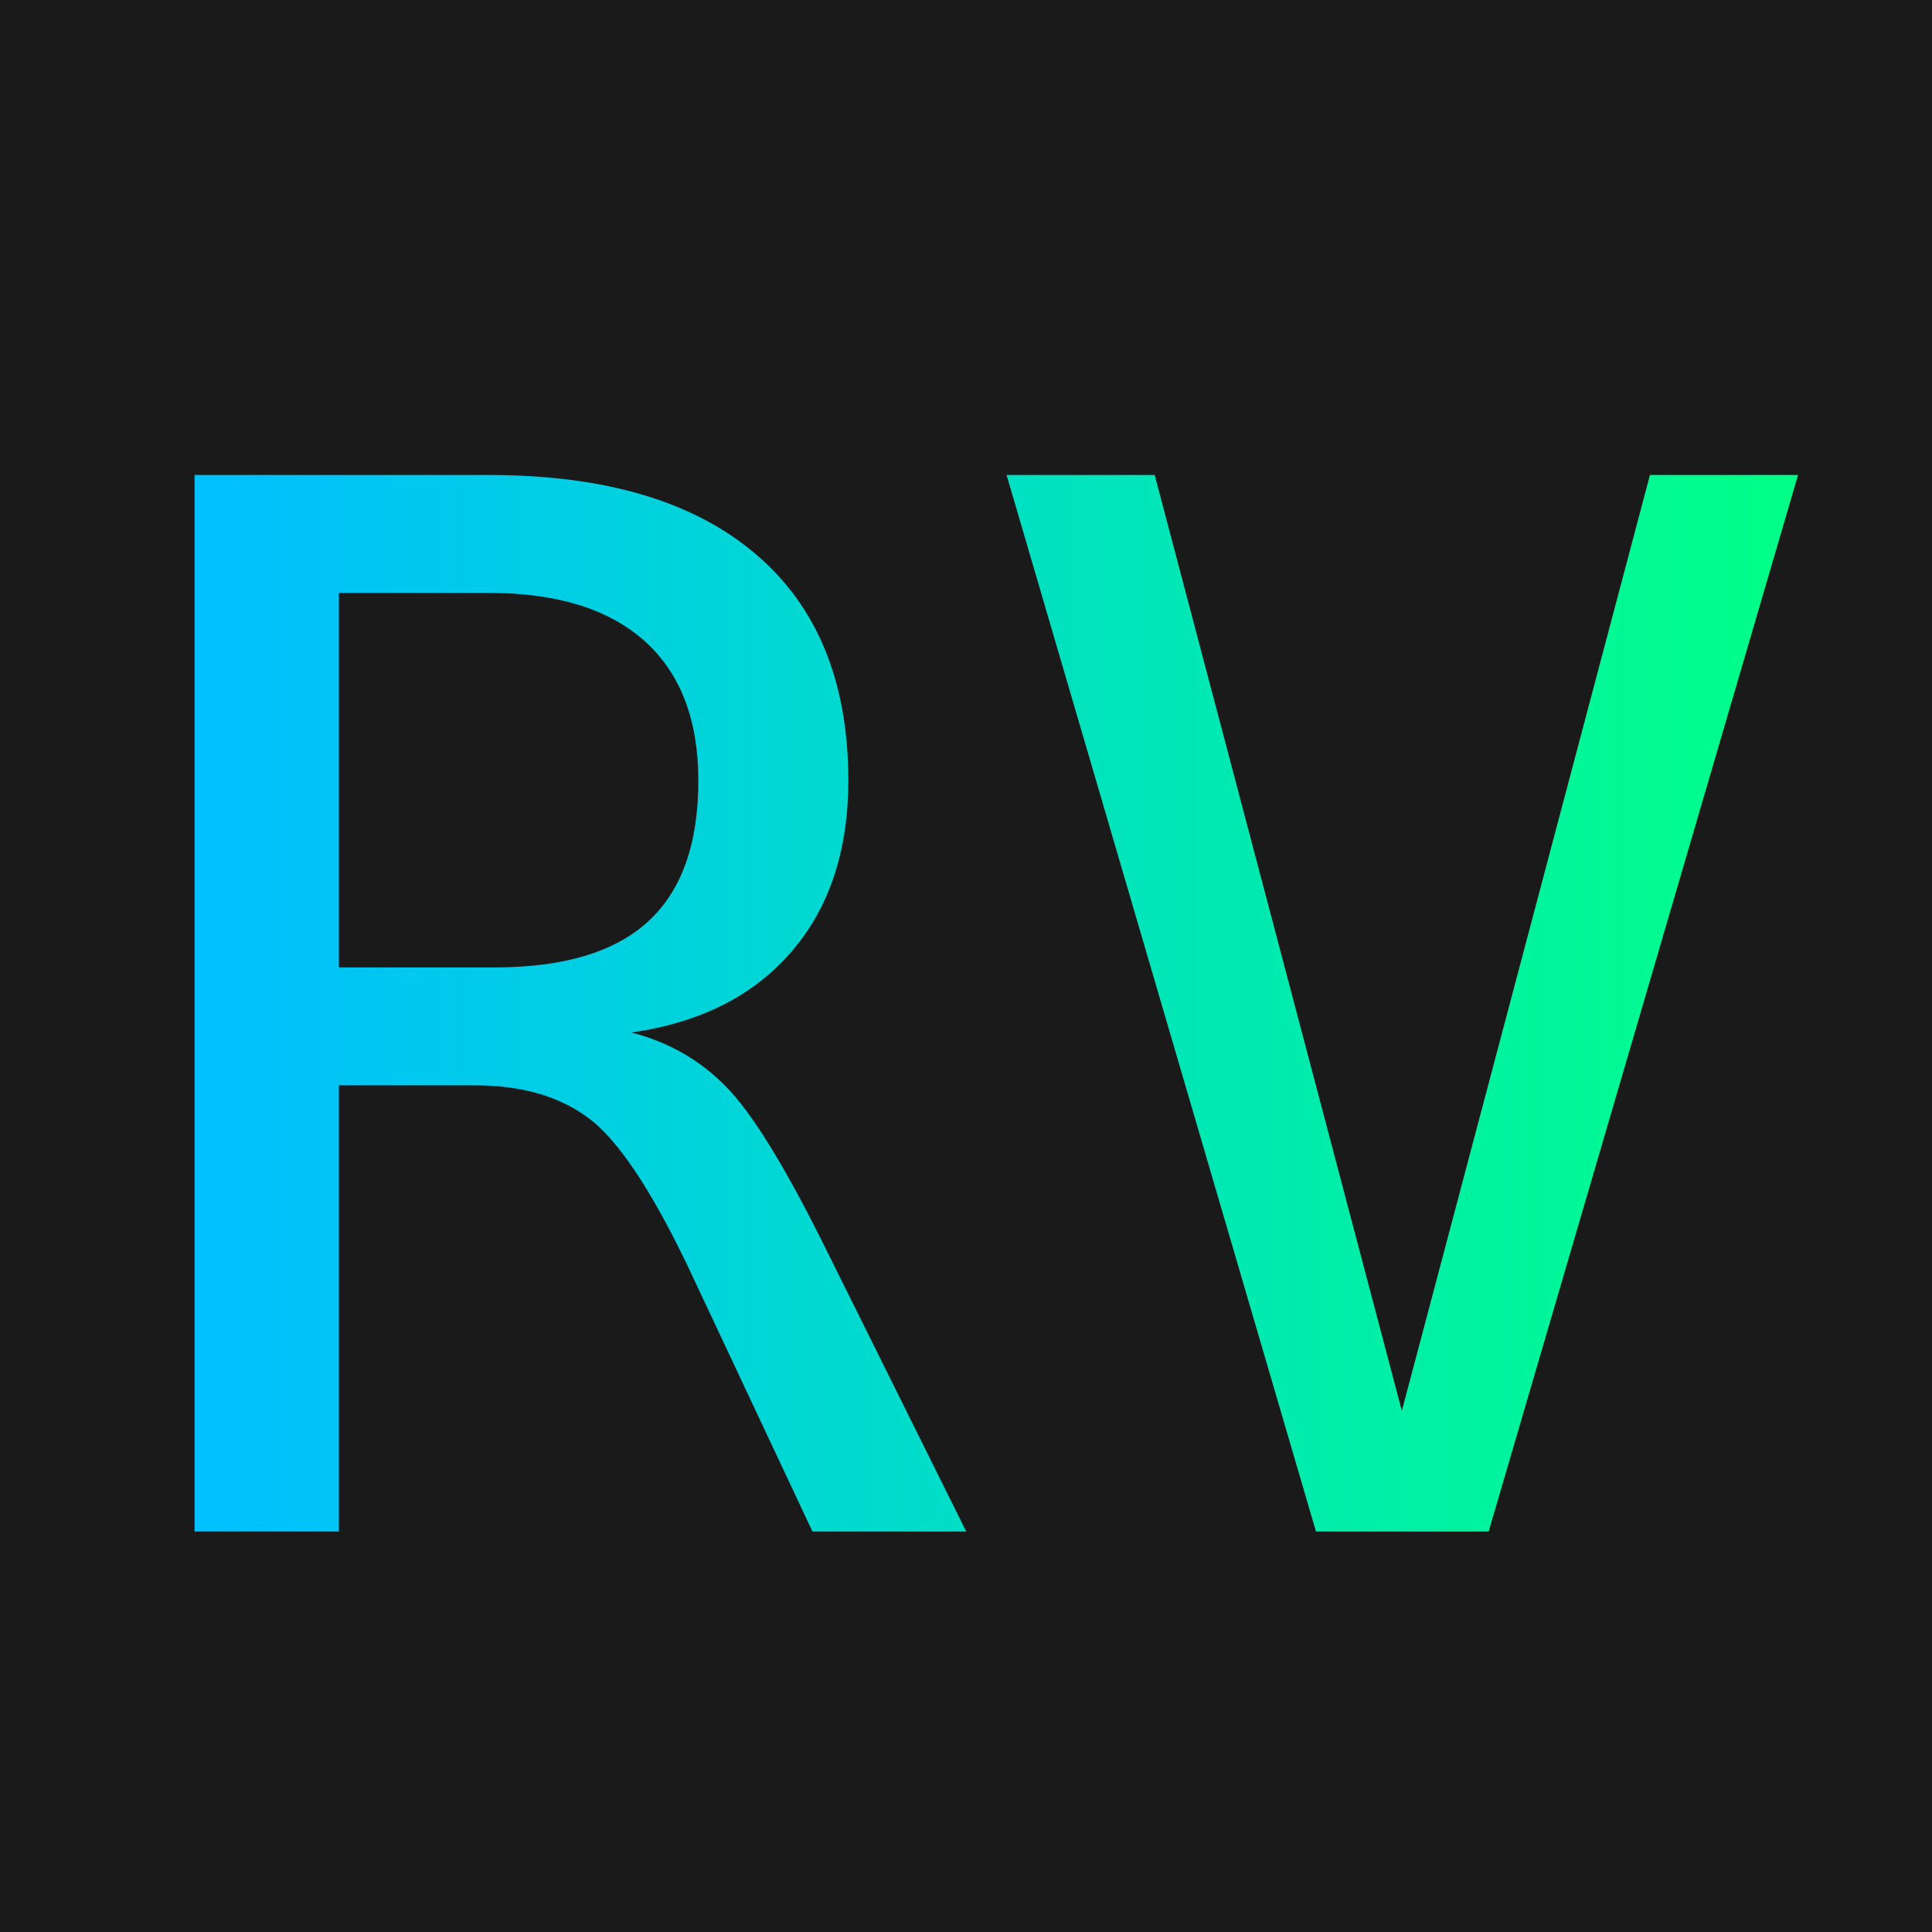
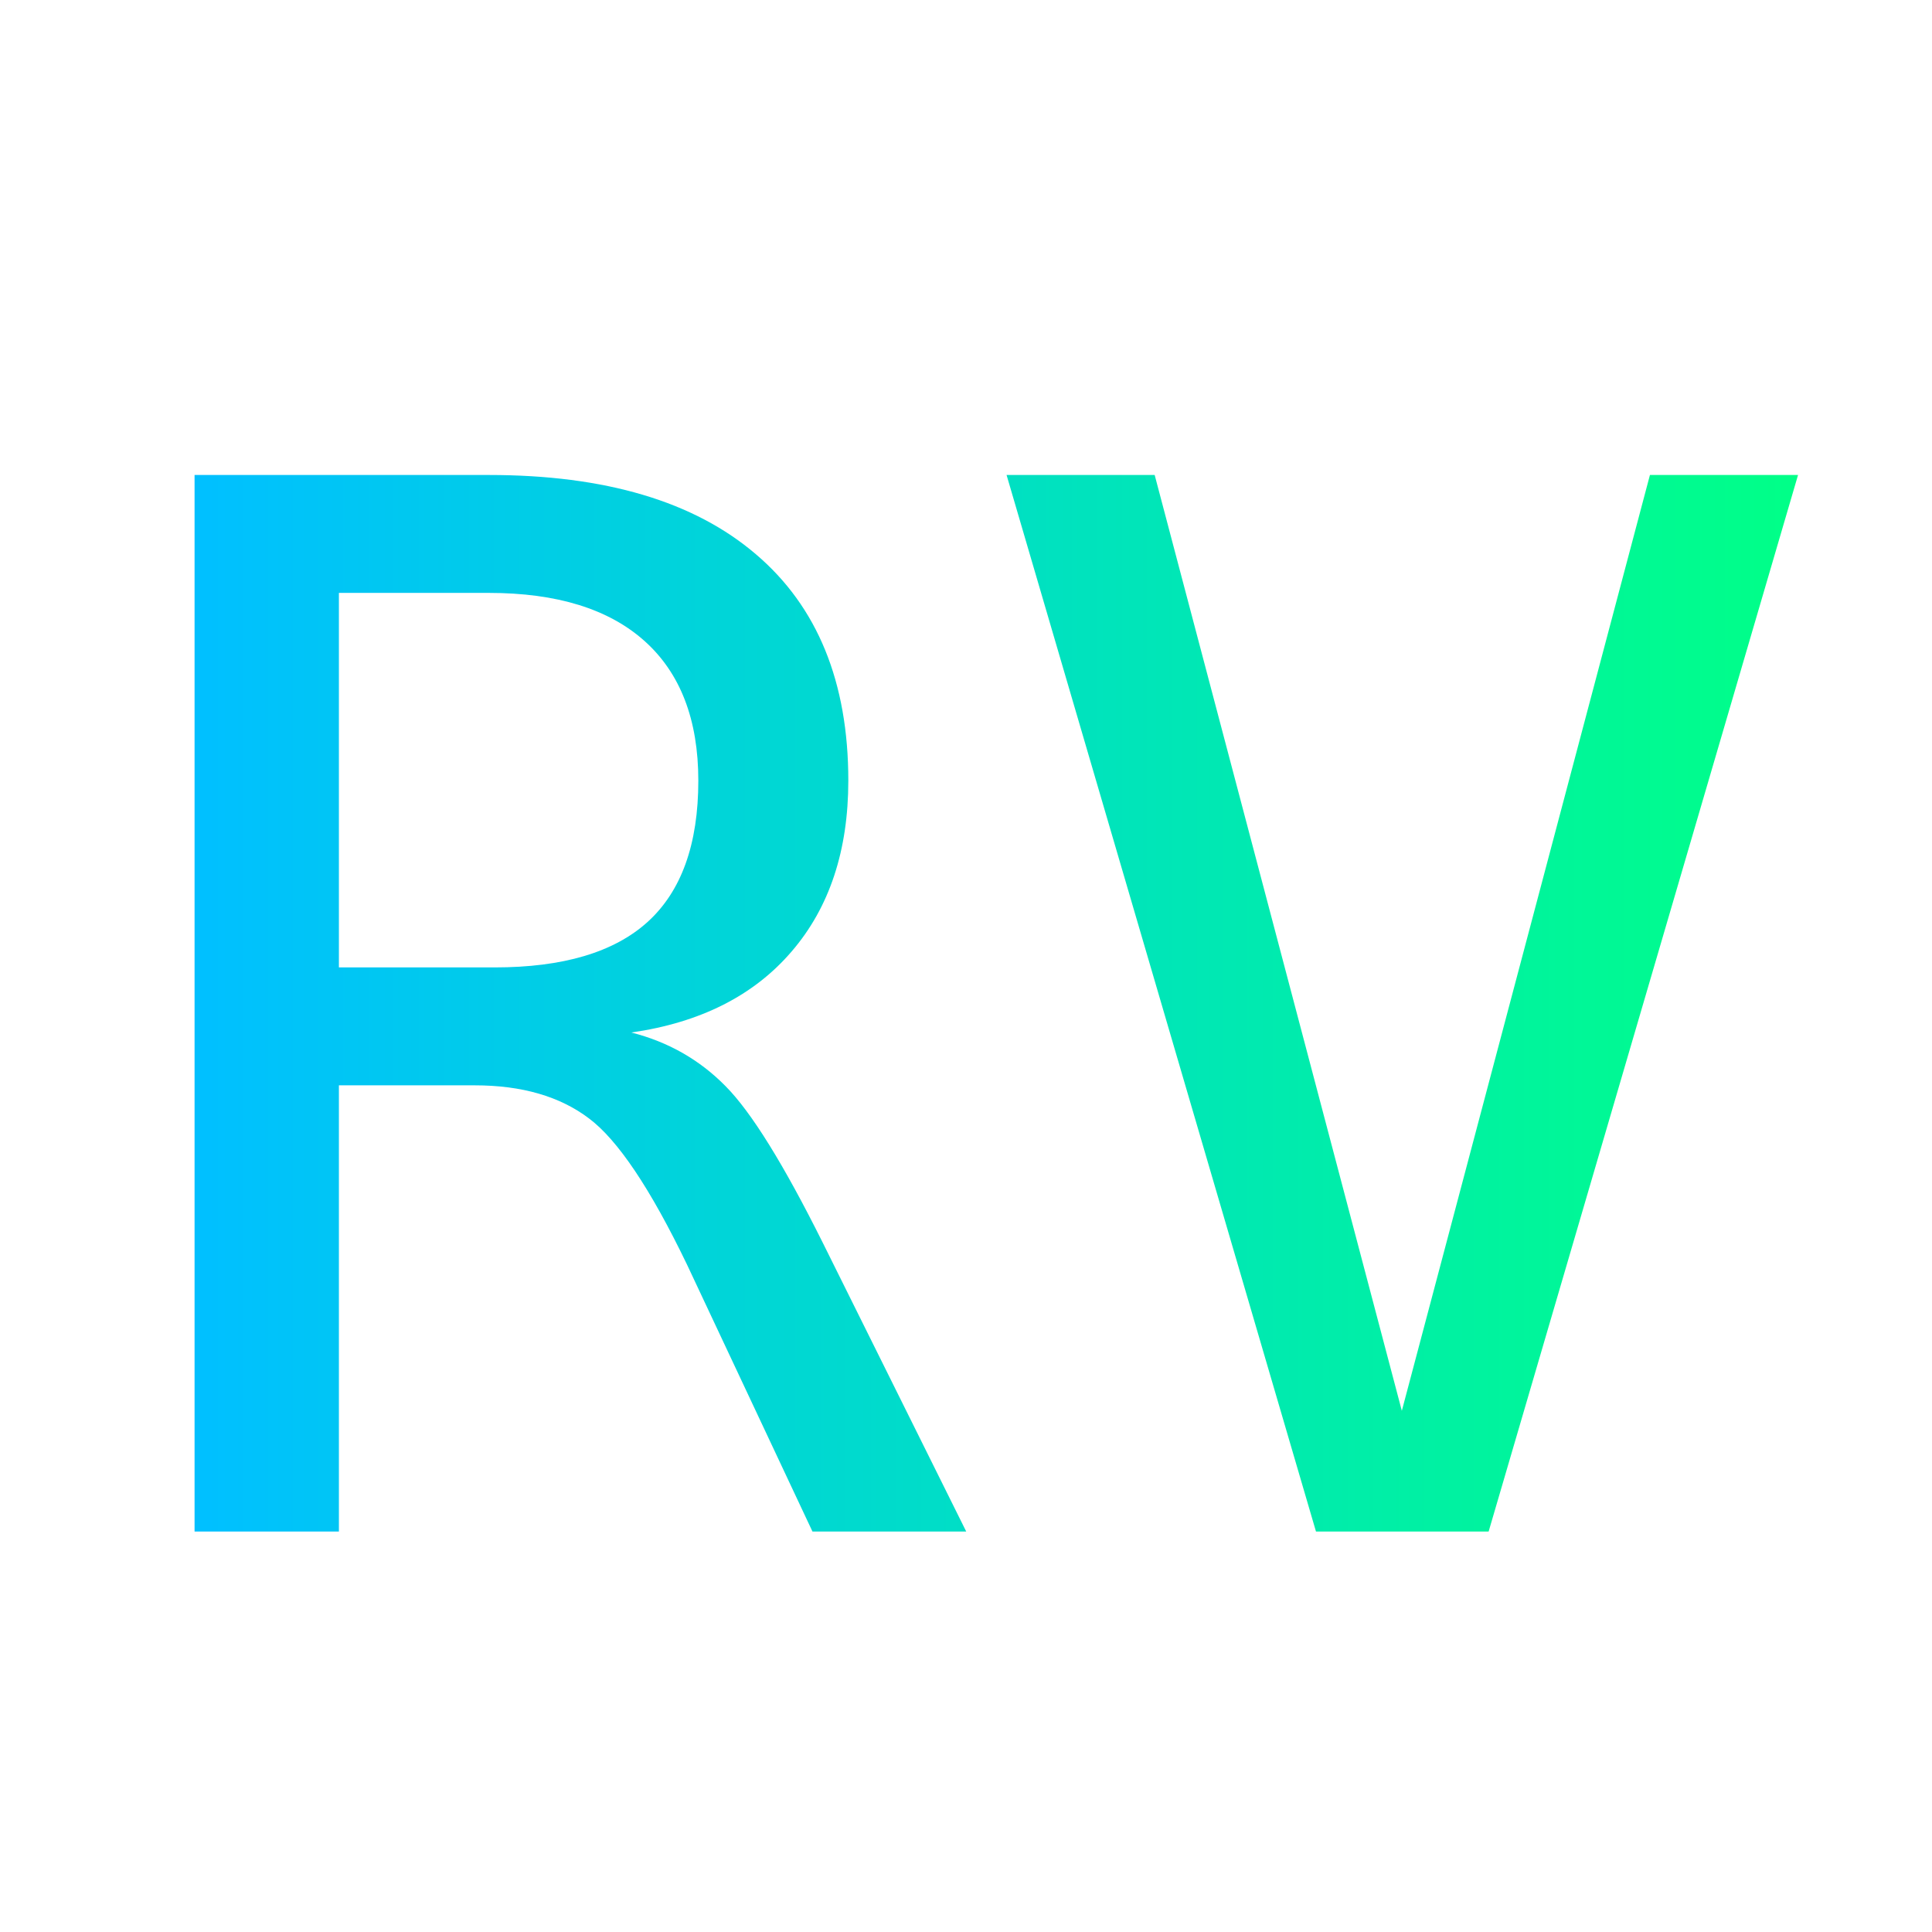
<svg xmlns="http://www.w3.org/2000/svg" viewBox="0 0 32 32">
  <defs>
    <linearGradient id="grad1" x1="0%" y1="0%" x2="100%" y2="0%">
      <stop offset="0%" style="stop-color:#00c0ff;stop-opacity:1" />
      <stop offset="100%" style="stop-color:#00ff88;stop-opacity:1" />
    </linearGradient>
  </defs>
-   <rect width="32" height="32" fill="#1a1a1a" />
+   <rect width="32" height="32" fill="transparent" />
  <text x="50%" y="58%" dominant-baseline="middle" text-anchor="middle" font-family="monospace" font-size="24" fill="url(#grad1)">RV</text>
</svg>
